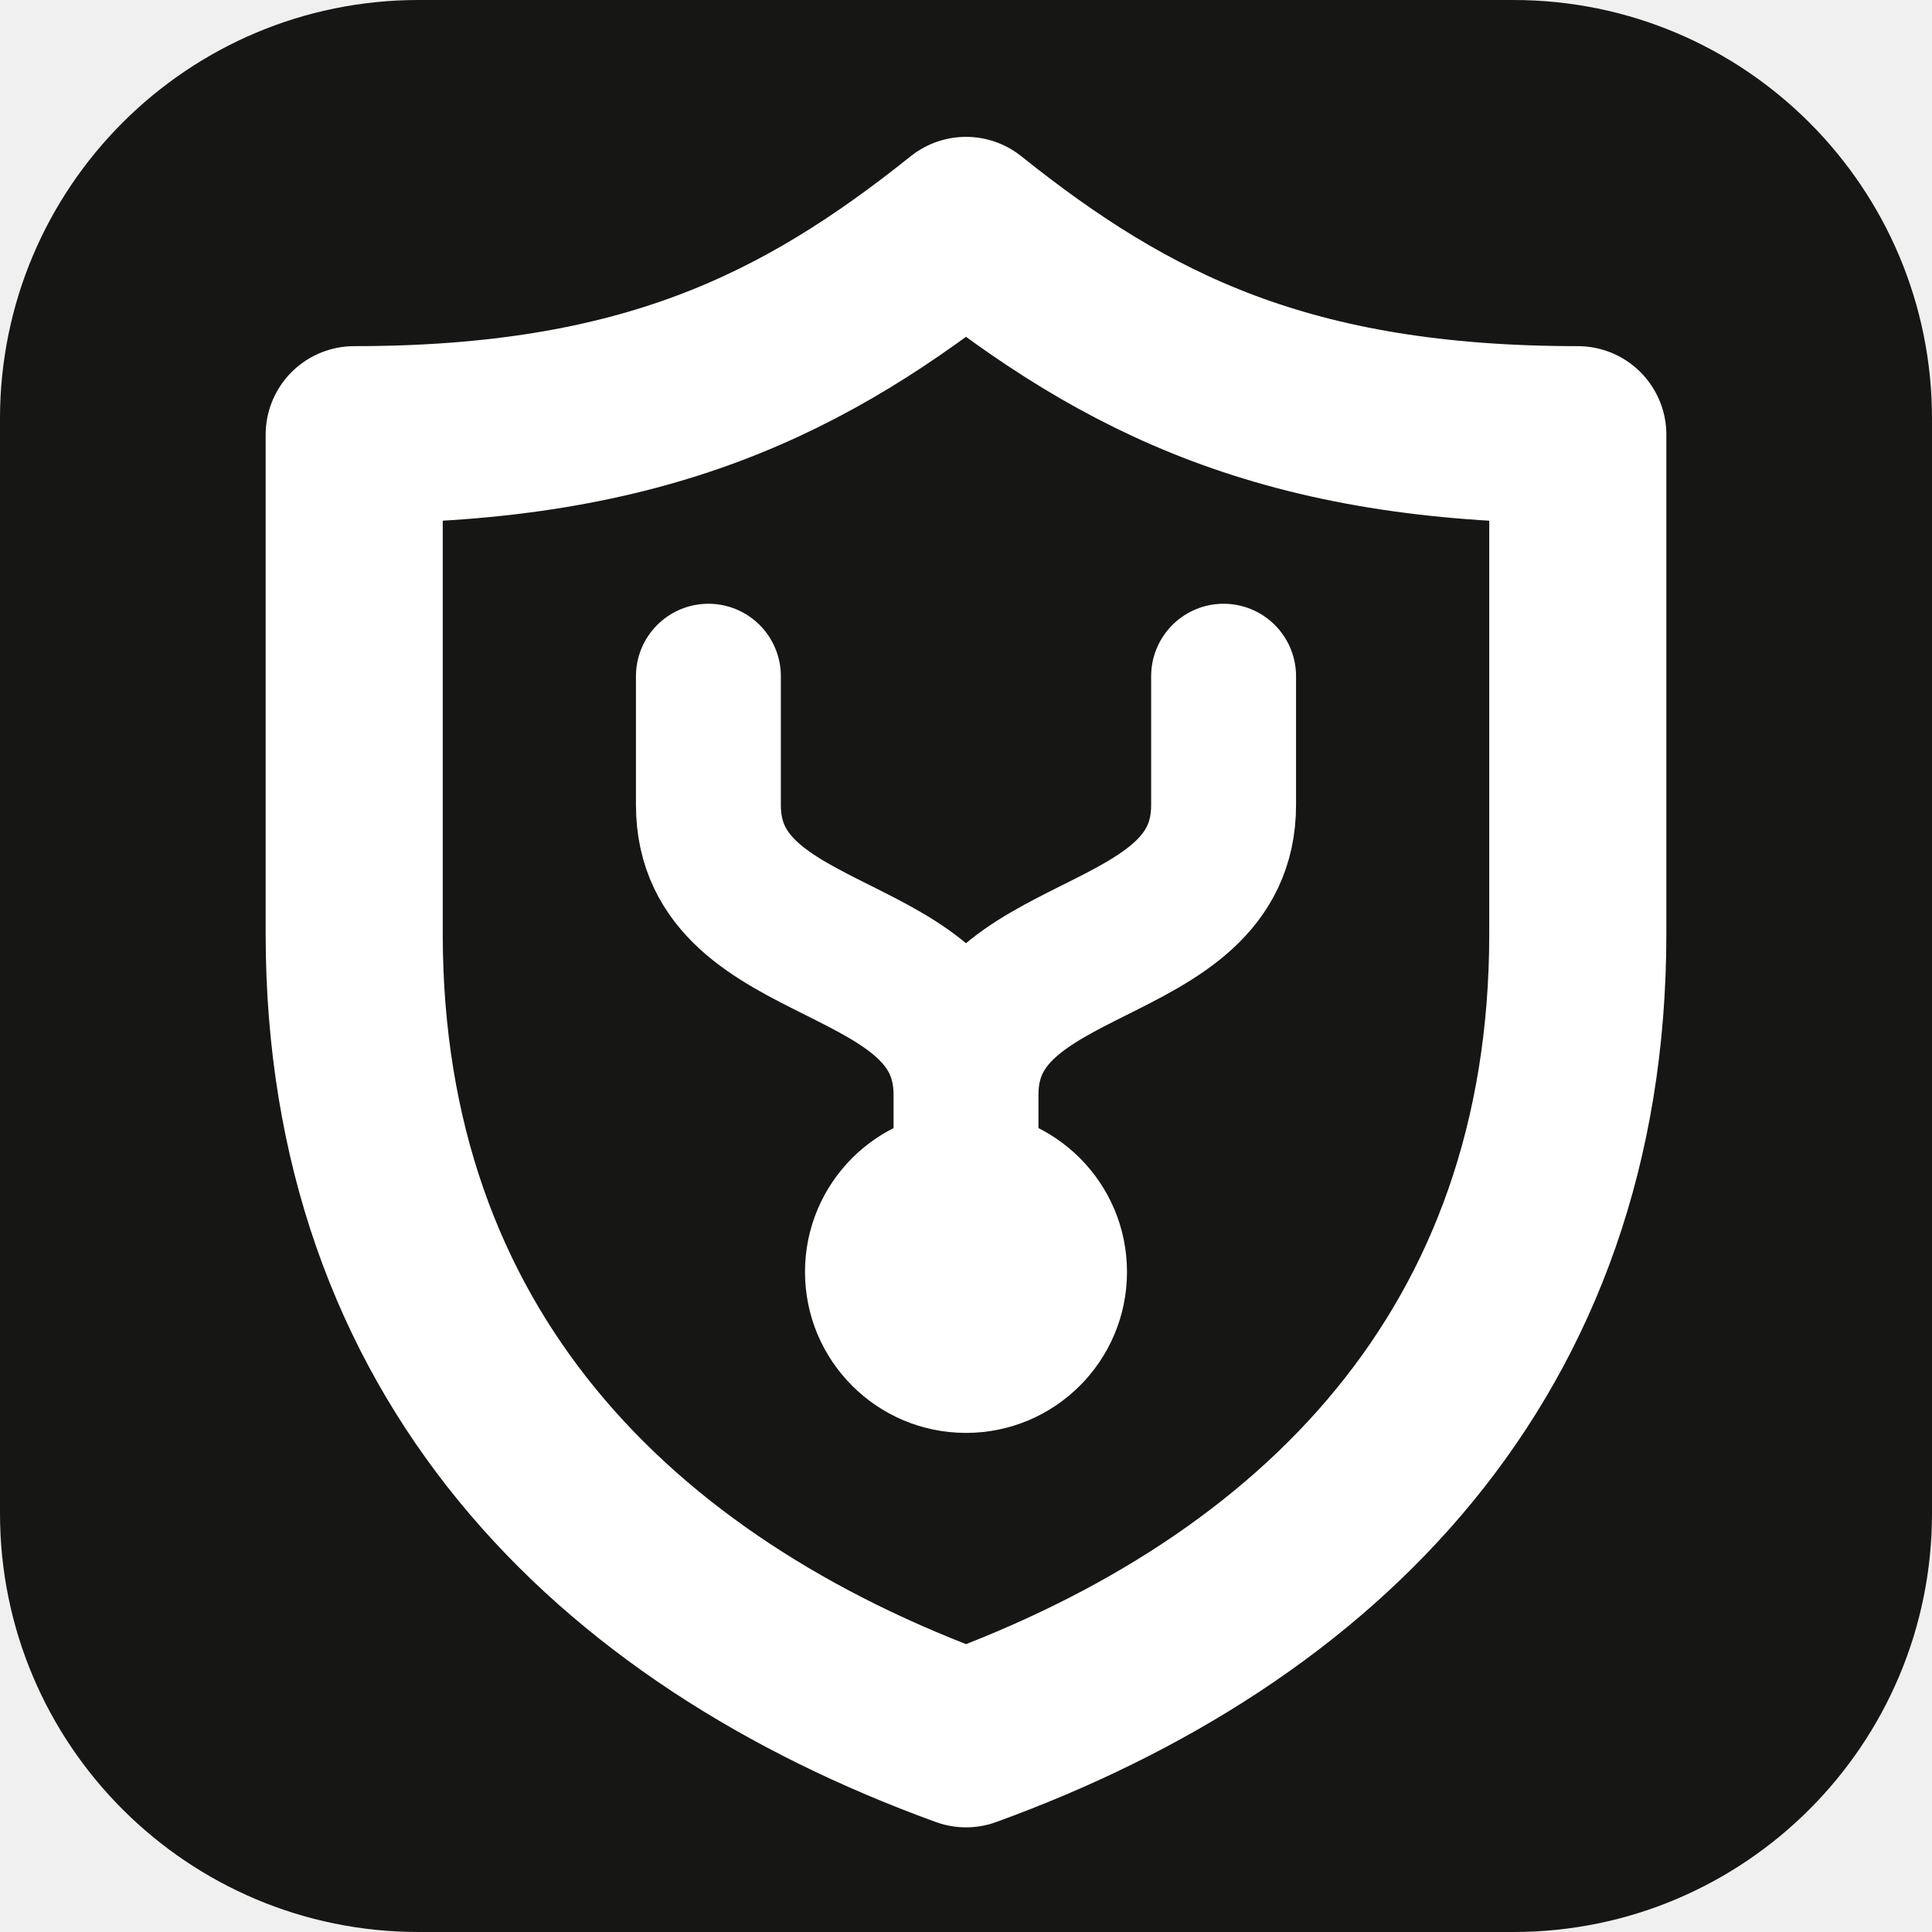
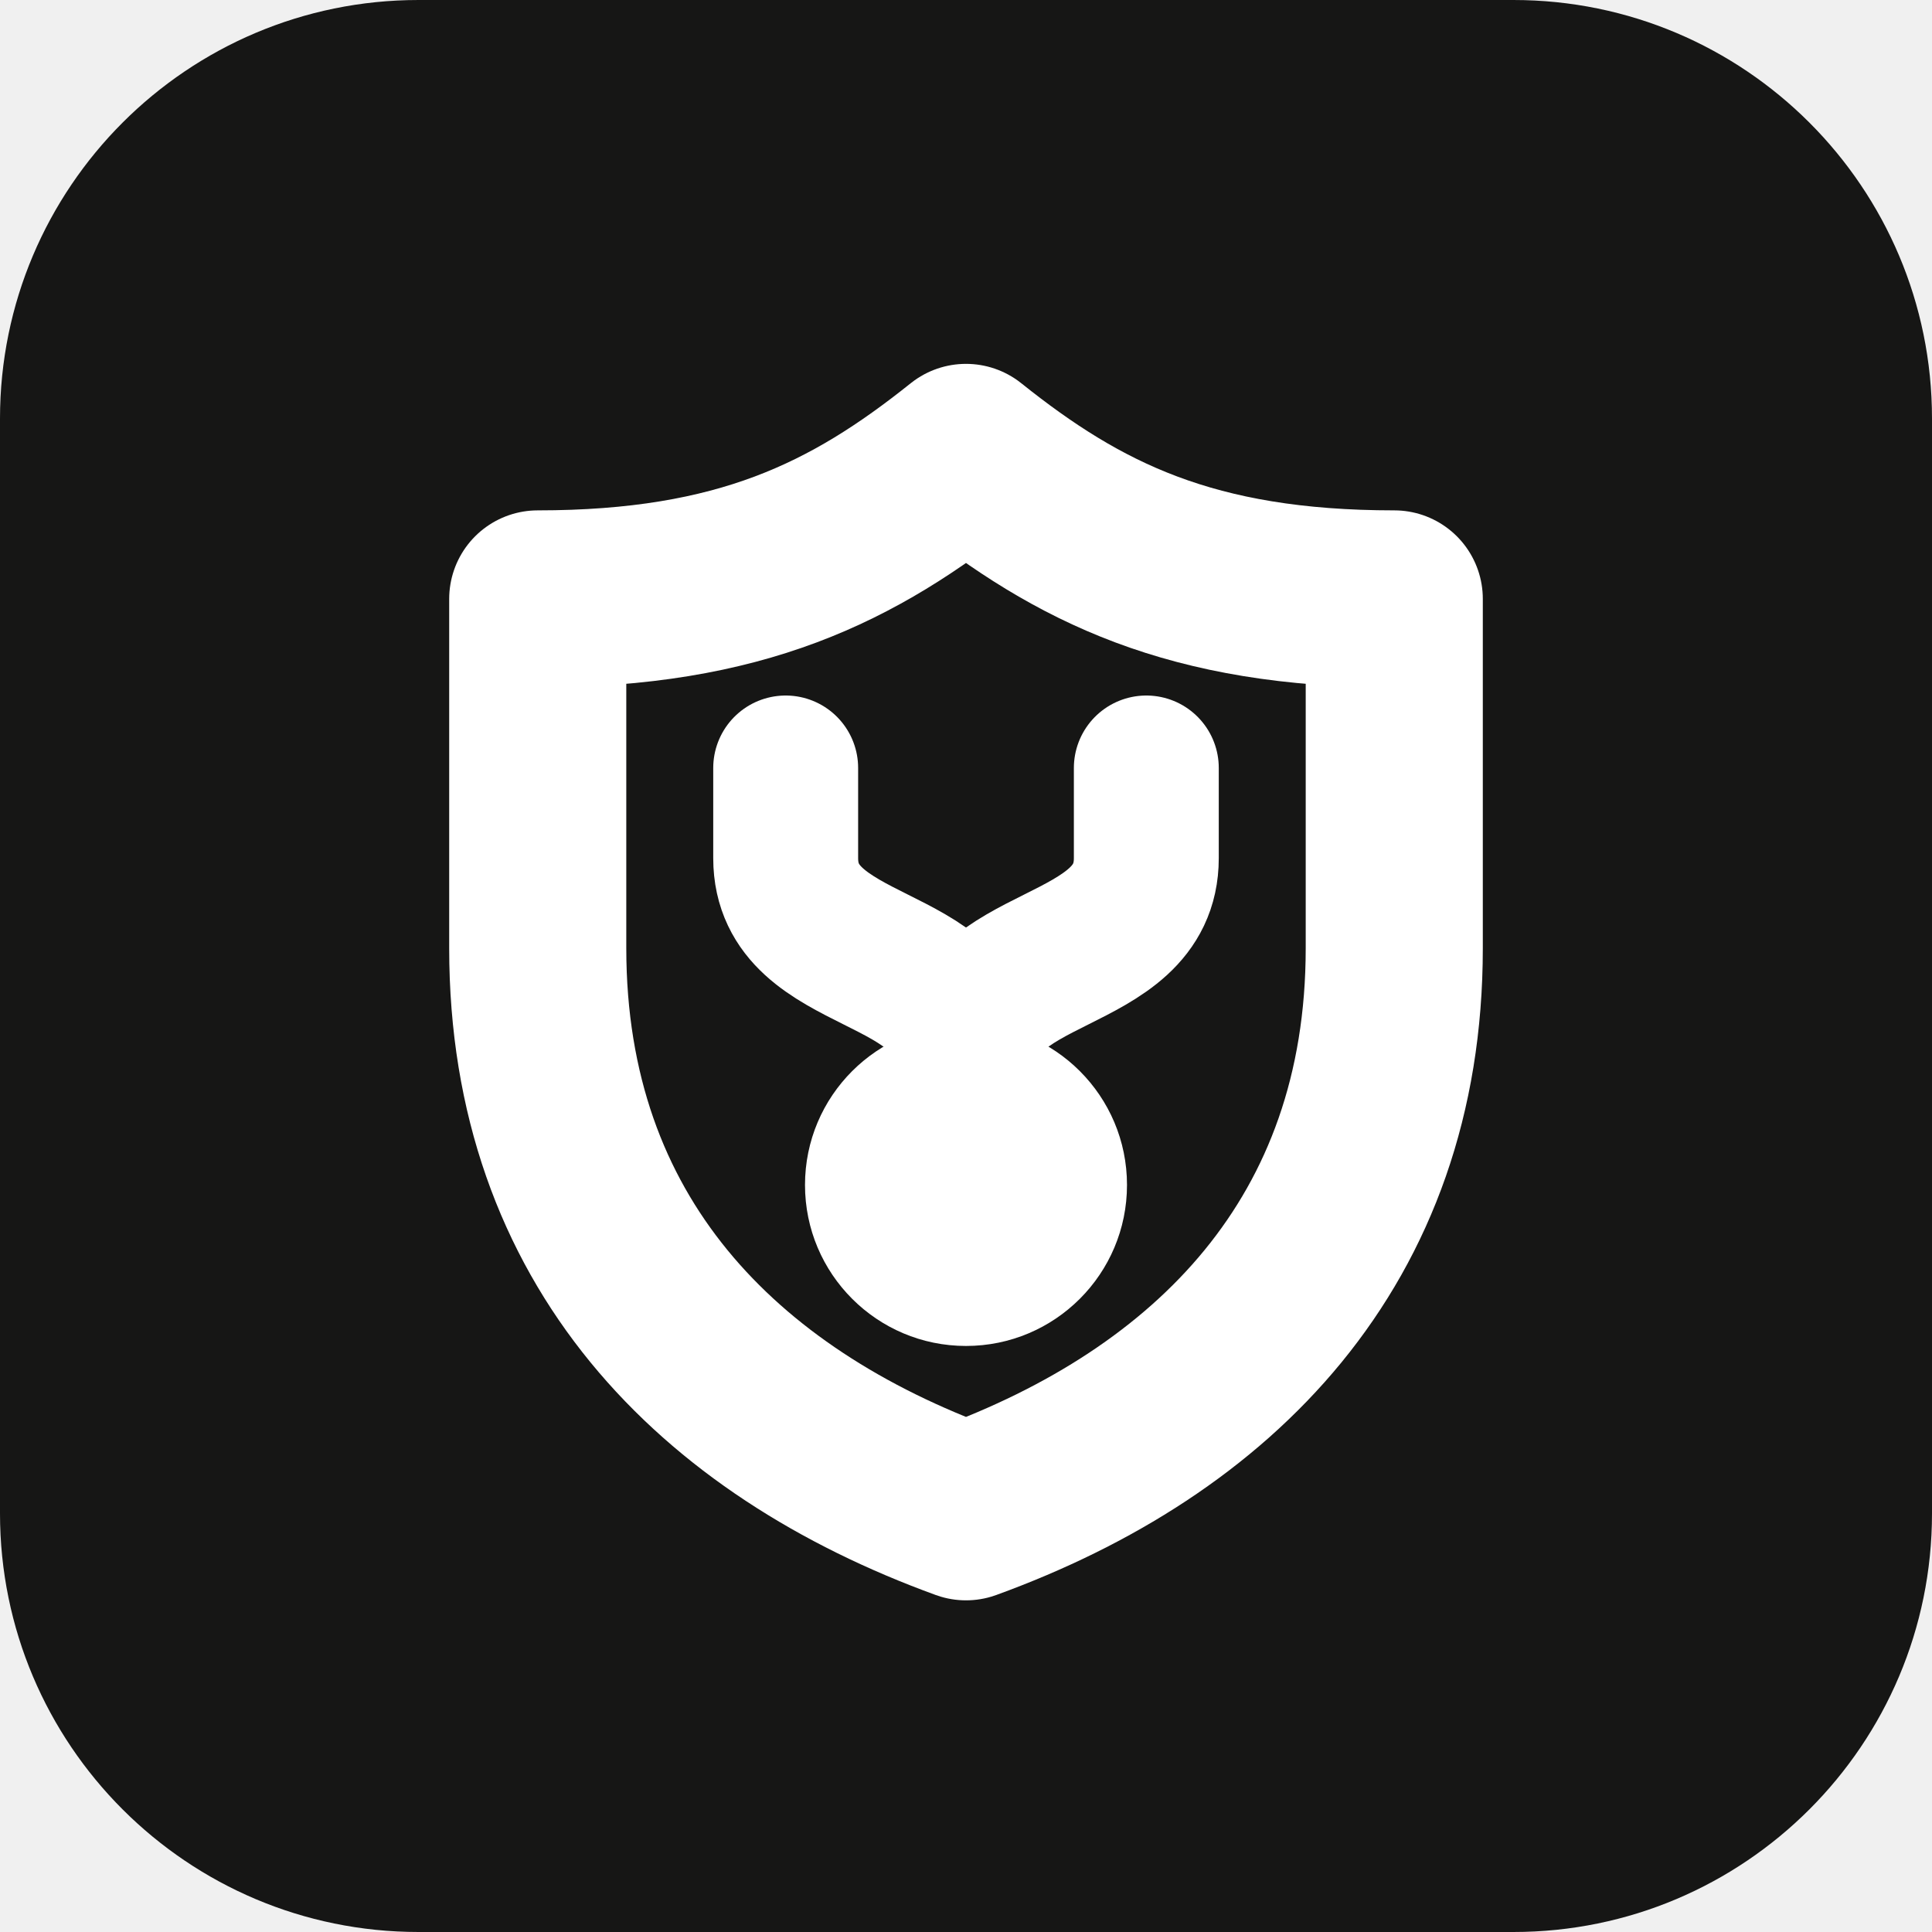
<svg xmlns="http://www.w3.org/2000/svg" viewBox="0 0 120 120" width="120" height="120">
  <rect width="120" height="120" rx="26" fill="#161615" />
-   <path d="M22 27 C40 27 50 22 60 14 C70 22 80 27 98 27 L98 58 C98 84 82 100 60 108 C38 100 22 84 22 58 Z" fill="none" stroke="#FFFFFF" stroke-width="11" stroke-linejoin="round" />
-   <path d="M44 42 L44 50 C44 60 60 58 60 68 L60 78 M76 42 L76 50 C76 60 60 58 60 68" fill="none" stroke="#FFFFFF" stroke-width="9" stroke-linecap="round" stroke-linejoin="round" />
-   <circle cx="60" cy="79" r="10" fill="#FFFFFF" />
+   <path d="M33.4 37.2 C46 37.2 53 33.7 60 28.1 C67 33.7 74 37.2 86.6 37.2 L86.6 58.9 C86.6 77.1 75.4 88.3 60 93.9 C44.6 88.3 33.4 77.1 33.4 58.9 Z" fill="none" stroke="#FFFFFF" stroke-width="11" stroke-linejoin="round" />
+   <path d="M48.8 47.7 L48.8 53.3 C48.8 60.3 60 58.9 60 65.9 L60 72.9 M71.2 47.7 L71.2 53.3 C71.2 60.3 60 58.9 60 65.9" fill="none" stroke="#FFFFFF" stroke-width="9" stroke-linecap="round" stroke-linejoin="round" />
+   <circle cx="60" cy="73.6" r="10" fill="#FFFFFF" />
</svg>
